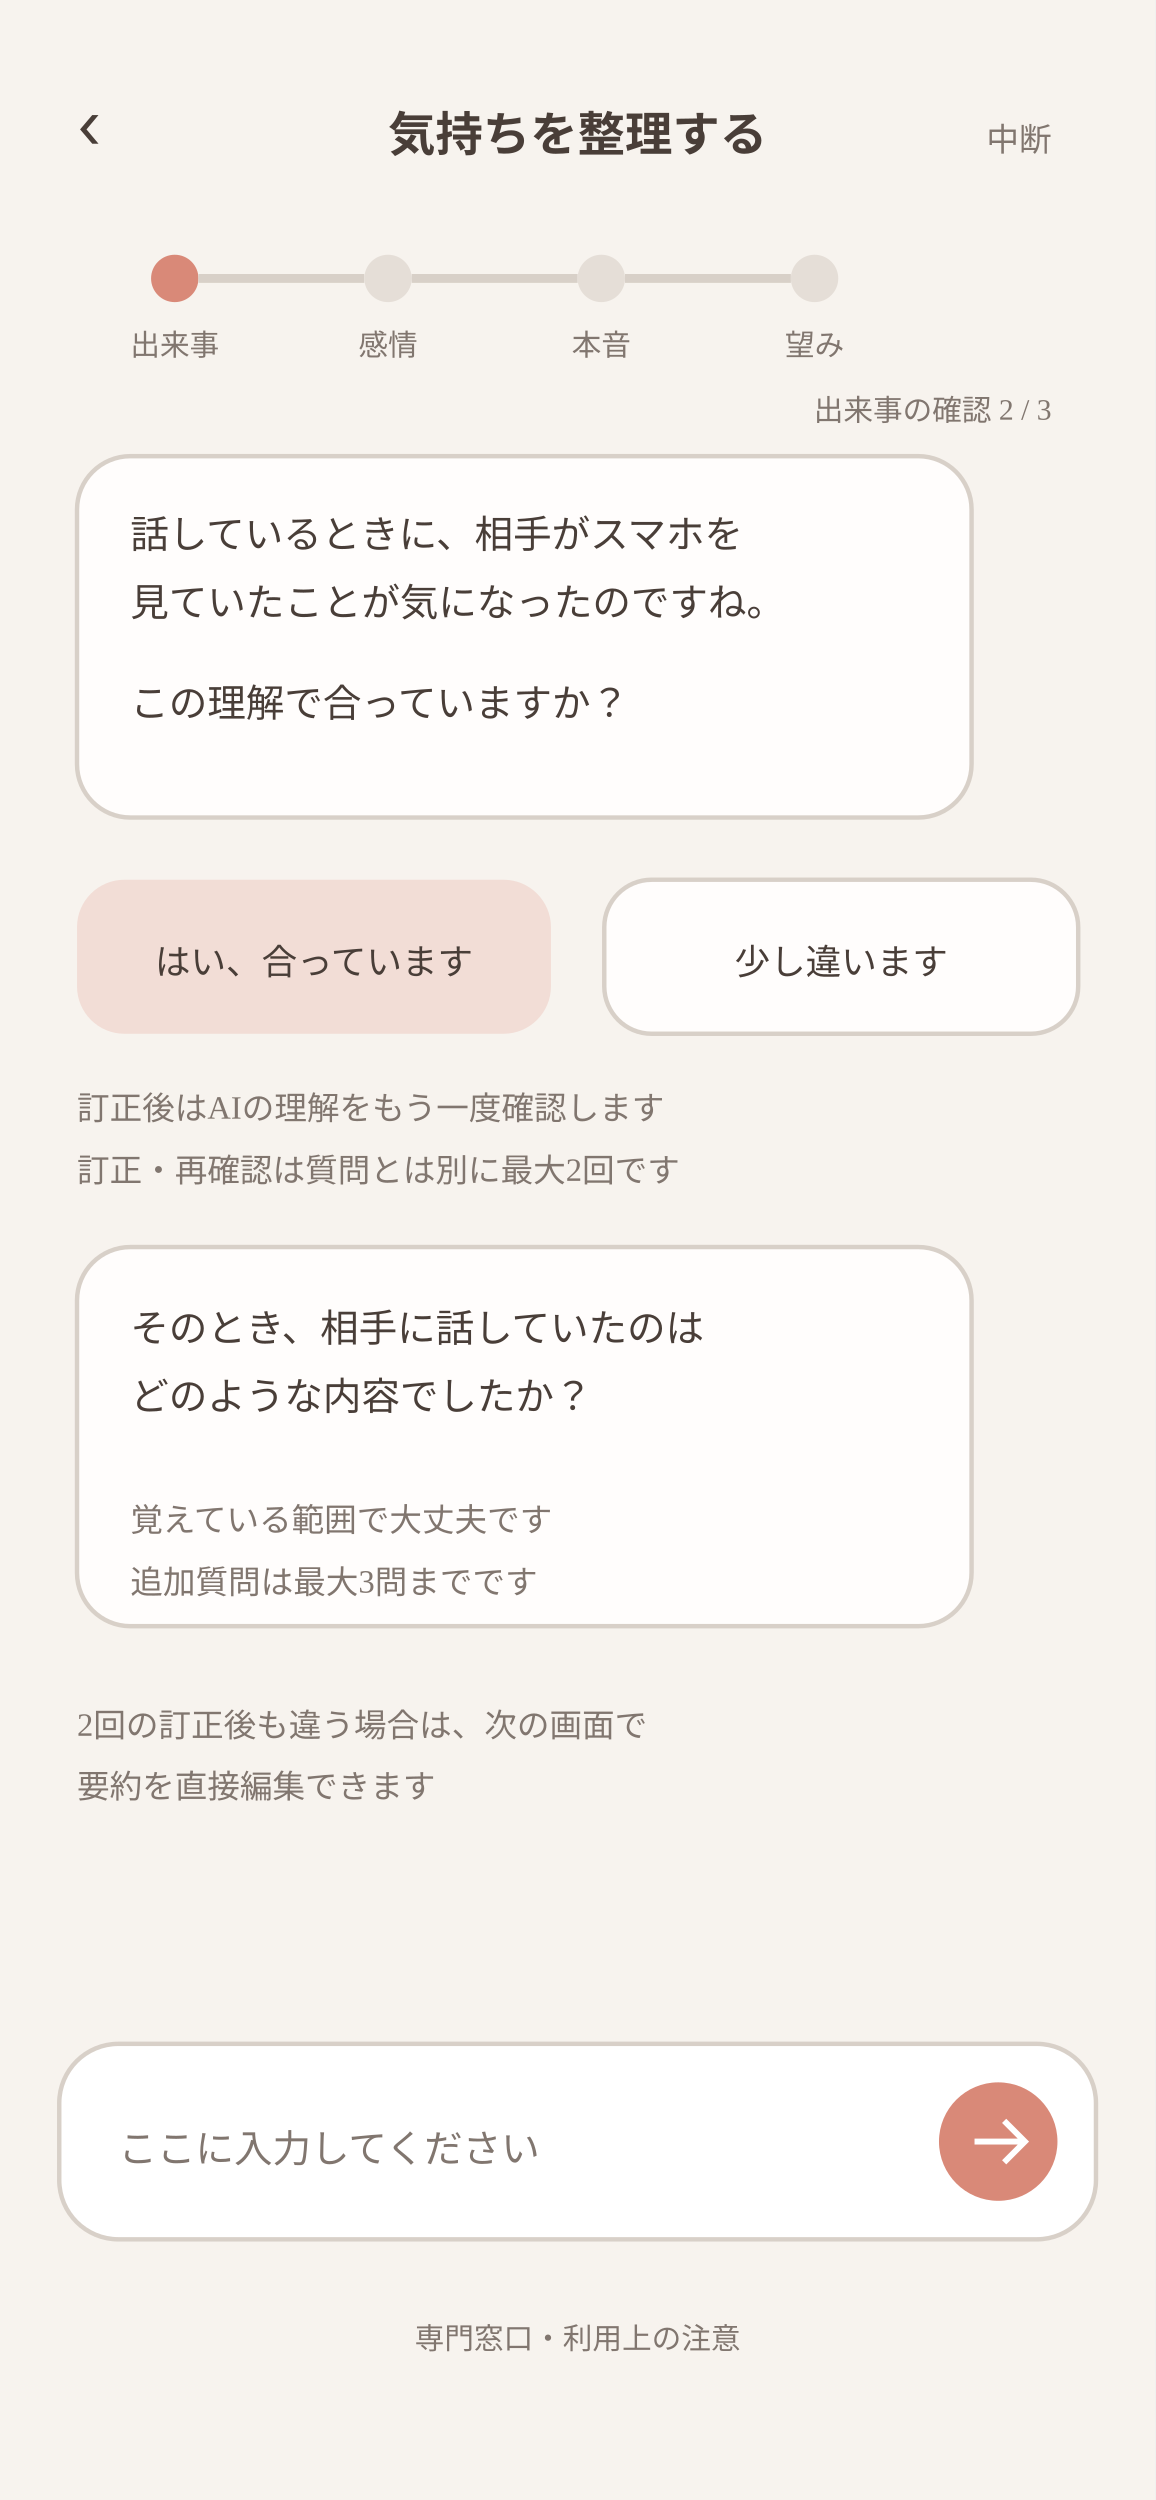
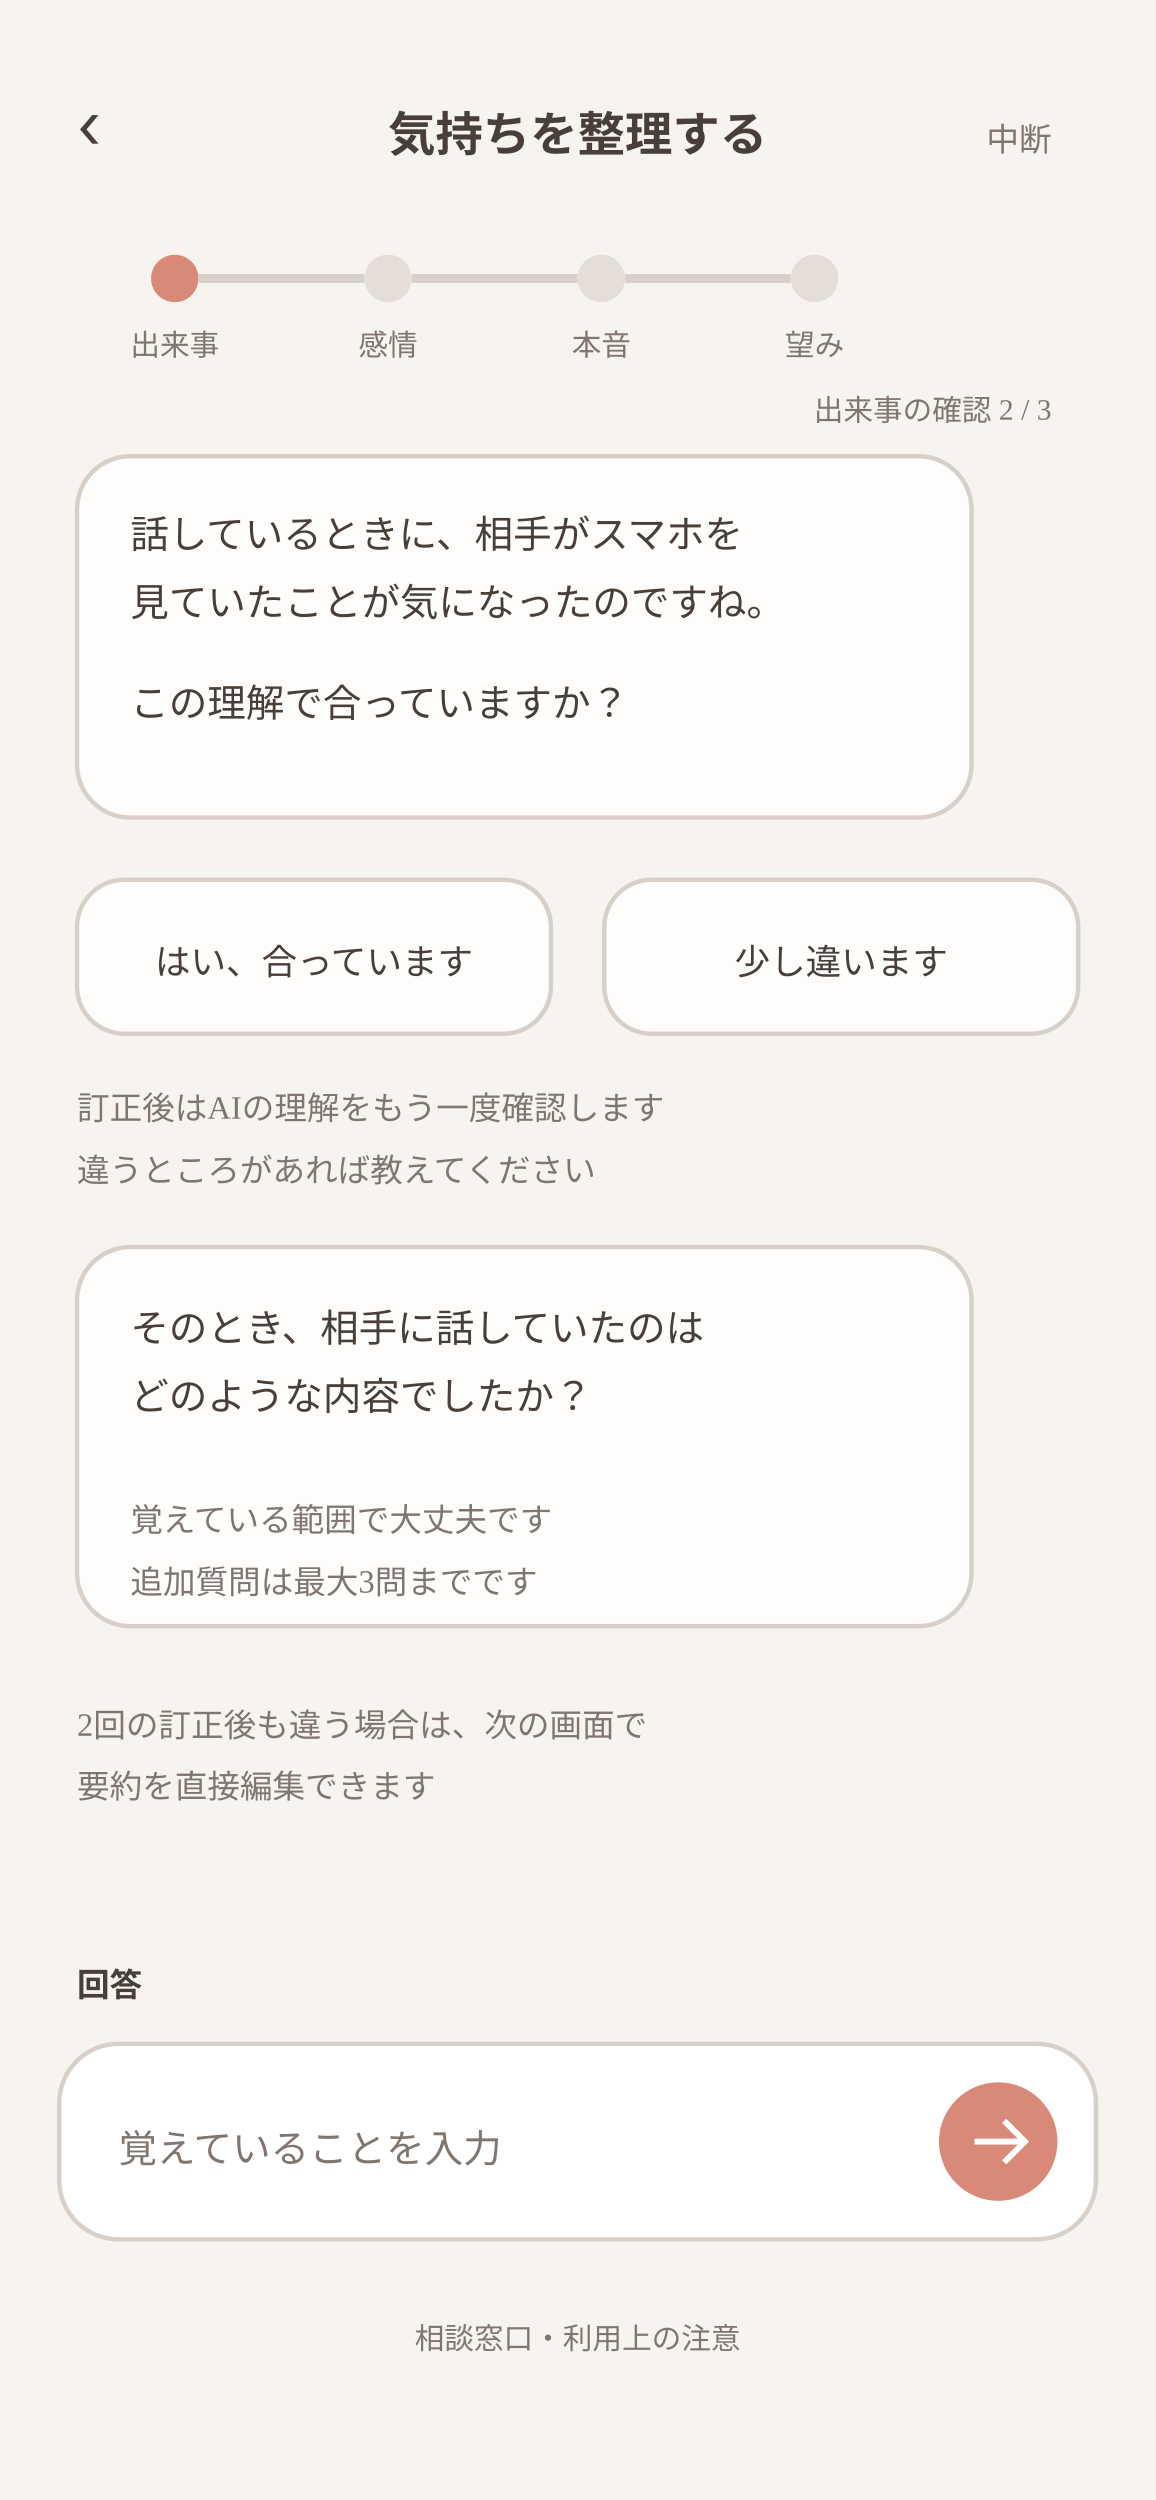
<svg xmlns="http://www.w3.org/2000/svg" width="390" height="844" viewBox="0 0 390 844">
  <rect width="390" height="844" fill="#F7F3EE" />
  <style>.t{font-family:-apple-system,BlinkMacSystemFont,"Noto Sans JP",sans-serif;fill:#493E38}.m{fill:#81766F}.bubble{fill:#FFFDFC;stroke:#D8D0C8;stroke-width:1.5}.user{fill:#F2DDD6}.input{fill:#FFFFFF;stroke:#D8D0C8;stroke-width:1.5}</style>
  <text class="t" x="26" y="50" font-size="21">‹</text>
  <text class="t" x="195" y="51" text-anchor="middle" font-size="16" font-weight="700">気持ちを整理する</text>
  <text class="m" x="355" y="51" text-anchor="end" font-size="11">中断</text>
  <g font-family="sans-serif" font-size="10" fill="#81766F">
    <circle cx="59" cy="94" r="8" fill="#D98978" />
    <text x="59" y="120" text-anchor="middle">出来事</text>
    <line x1="67" y1="94" x2="123" y2="94" stroke="#D8D0C8" stroke-width="3" />
    <circle cx="131" cy="94" r="8" fill="#E5DED7" />
    <text x="131" y="120" text-anchor="middle">感情</text>
    <line x1="139" y1="94" x2="195" y2="94" stroke="#D8D0C8" stroke-width="3" />
    <circle cx="203" cy="94" r="8" fill="#E5DED7" />
    <text x="203" y="120" text-anchor="middle">本音</text>
    <line x1="211" y1="94" x2="267" y2="94" stroke="#D8D0C8" stroke-width="3" />
    <circle cx="275" cy="94" r="8" fill="#E5DED7" />
    <text x="275" y="120" text-anchor="middle">望み</text>
  </g>
  <text class="m" x="355" y="142" text-anchor="end" font-size="10">出来事の確認 2 / 3</text>
  <rect class="bubble" x="26" y="154" width="302" height="122" rx="18" />
  <text class="t" x="44" y="185" font-size="13">話しているときに、相手がスマホを</text>
  <text class="t" x="44" y="208" font-size="13">見ていたことが気になったのですね。</text>
  <text class="t" x="44" y="242" font-size="13">この理解で合っていますか？</text>
-   <rect class="user" x="26" y="297" width="160" height="52" rx="16" />
+   <rect class="bubble" x="26" y="297" width="160" height="52" rx="16" />
  <text class="t" x="106" y="329" text-anchor="middle" font-size="12">はい、合っています</text>
  <rect class="bubble" x="204" y="297" width="160" height="52" rx="16" />
  <text class="t" x="284" y="329" text-anchor="middle" font-size="12">少し違います</text>
  <text class="m" x="26" y="378" font-size="11">訂正後はAIの理解をもう一度確認します</text>
-   <text class="m" x="26" y="399" font-size="11">訂正・再確認は質問とは別に最大2回です</text>
+   <text class="m" x="26" y="399" font-size="11">違うところがあれば教えてください</text>
  <rect class="bubble" x="26" y="421" width="302" height="128" rx="18" />
  <text class="t" x="44" y="453" font-size="13">そのとき、相手に話していたのは</text>
  <text class="t" x="44" y="476" font-size="13">どのような内容でしたか？</text>
  <text class="m" x="44" y="517" font-size="11">覚えている範囲で大丈夫です</text>
  <text class="m" x="44" y="538" font-size="11">追加質問は最大3問までです</text>
  <text class="m" x="26" y="586" font-size="11">2回の訂正後も違う場合は、次の画面で</text>
  <text class="m" x="26" y="607" font-size="11">要約を直接編集できます</text>
+   <text class="t" x="26" y="674" font-size="11" font-weight="700">回答</text>
  <rect class="input" x="20" y="690" width="350" height="66" rx="20" />
-   <text class="m" x="40" y="730" font-size="13">ここに入力してください</text>
+   <text class="m" x="40" y="730" font-size="13">覚えていることを入力</text>
  <circle cx="337" cy="723" r="20" fill="#D98978" />
  <path d="M329 723h16M339 716l7 7-7 7" fill="none" stroke="#FFF" stroke-width="2" />
-   <text class="m" x="195" y="793" text-anchor="middle" font-size="10">専門窓口・利用上の注意</text>
+   <text class="m" x="195" y="793" text-anchor="middle" font-size="10">相談窓口・利用上の注意</text>
</svg>
